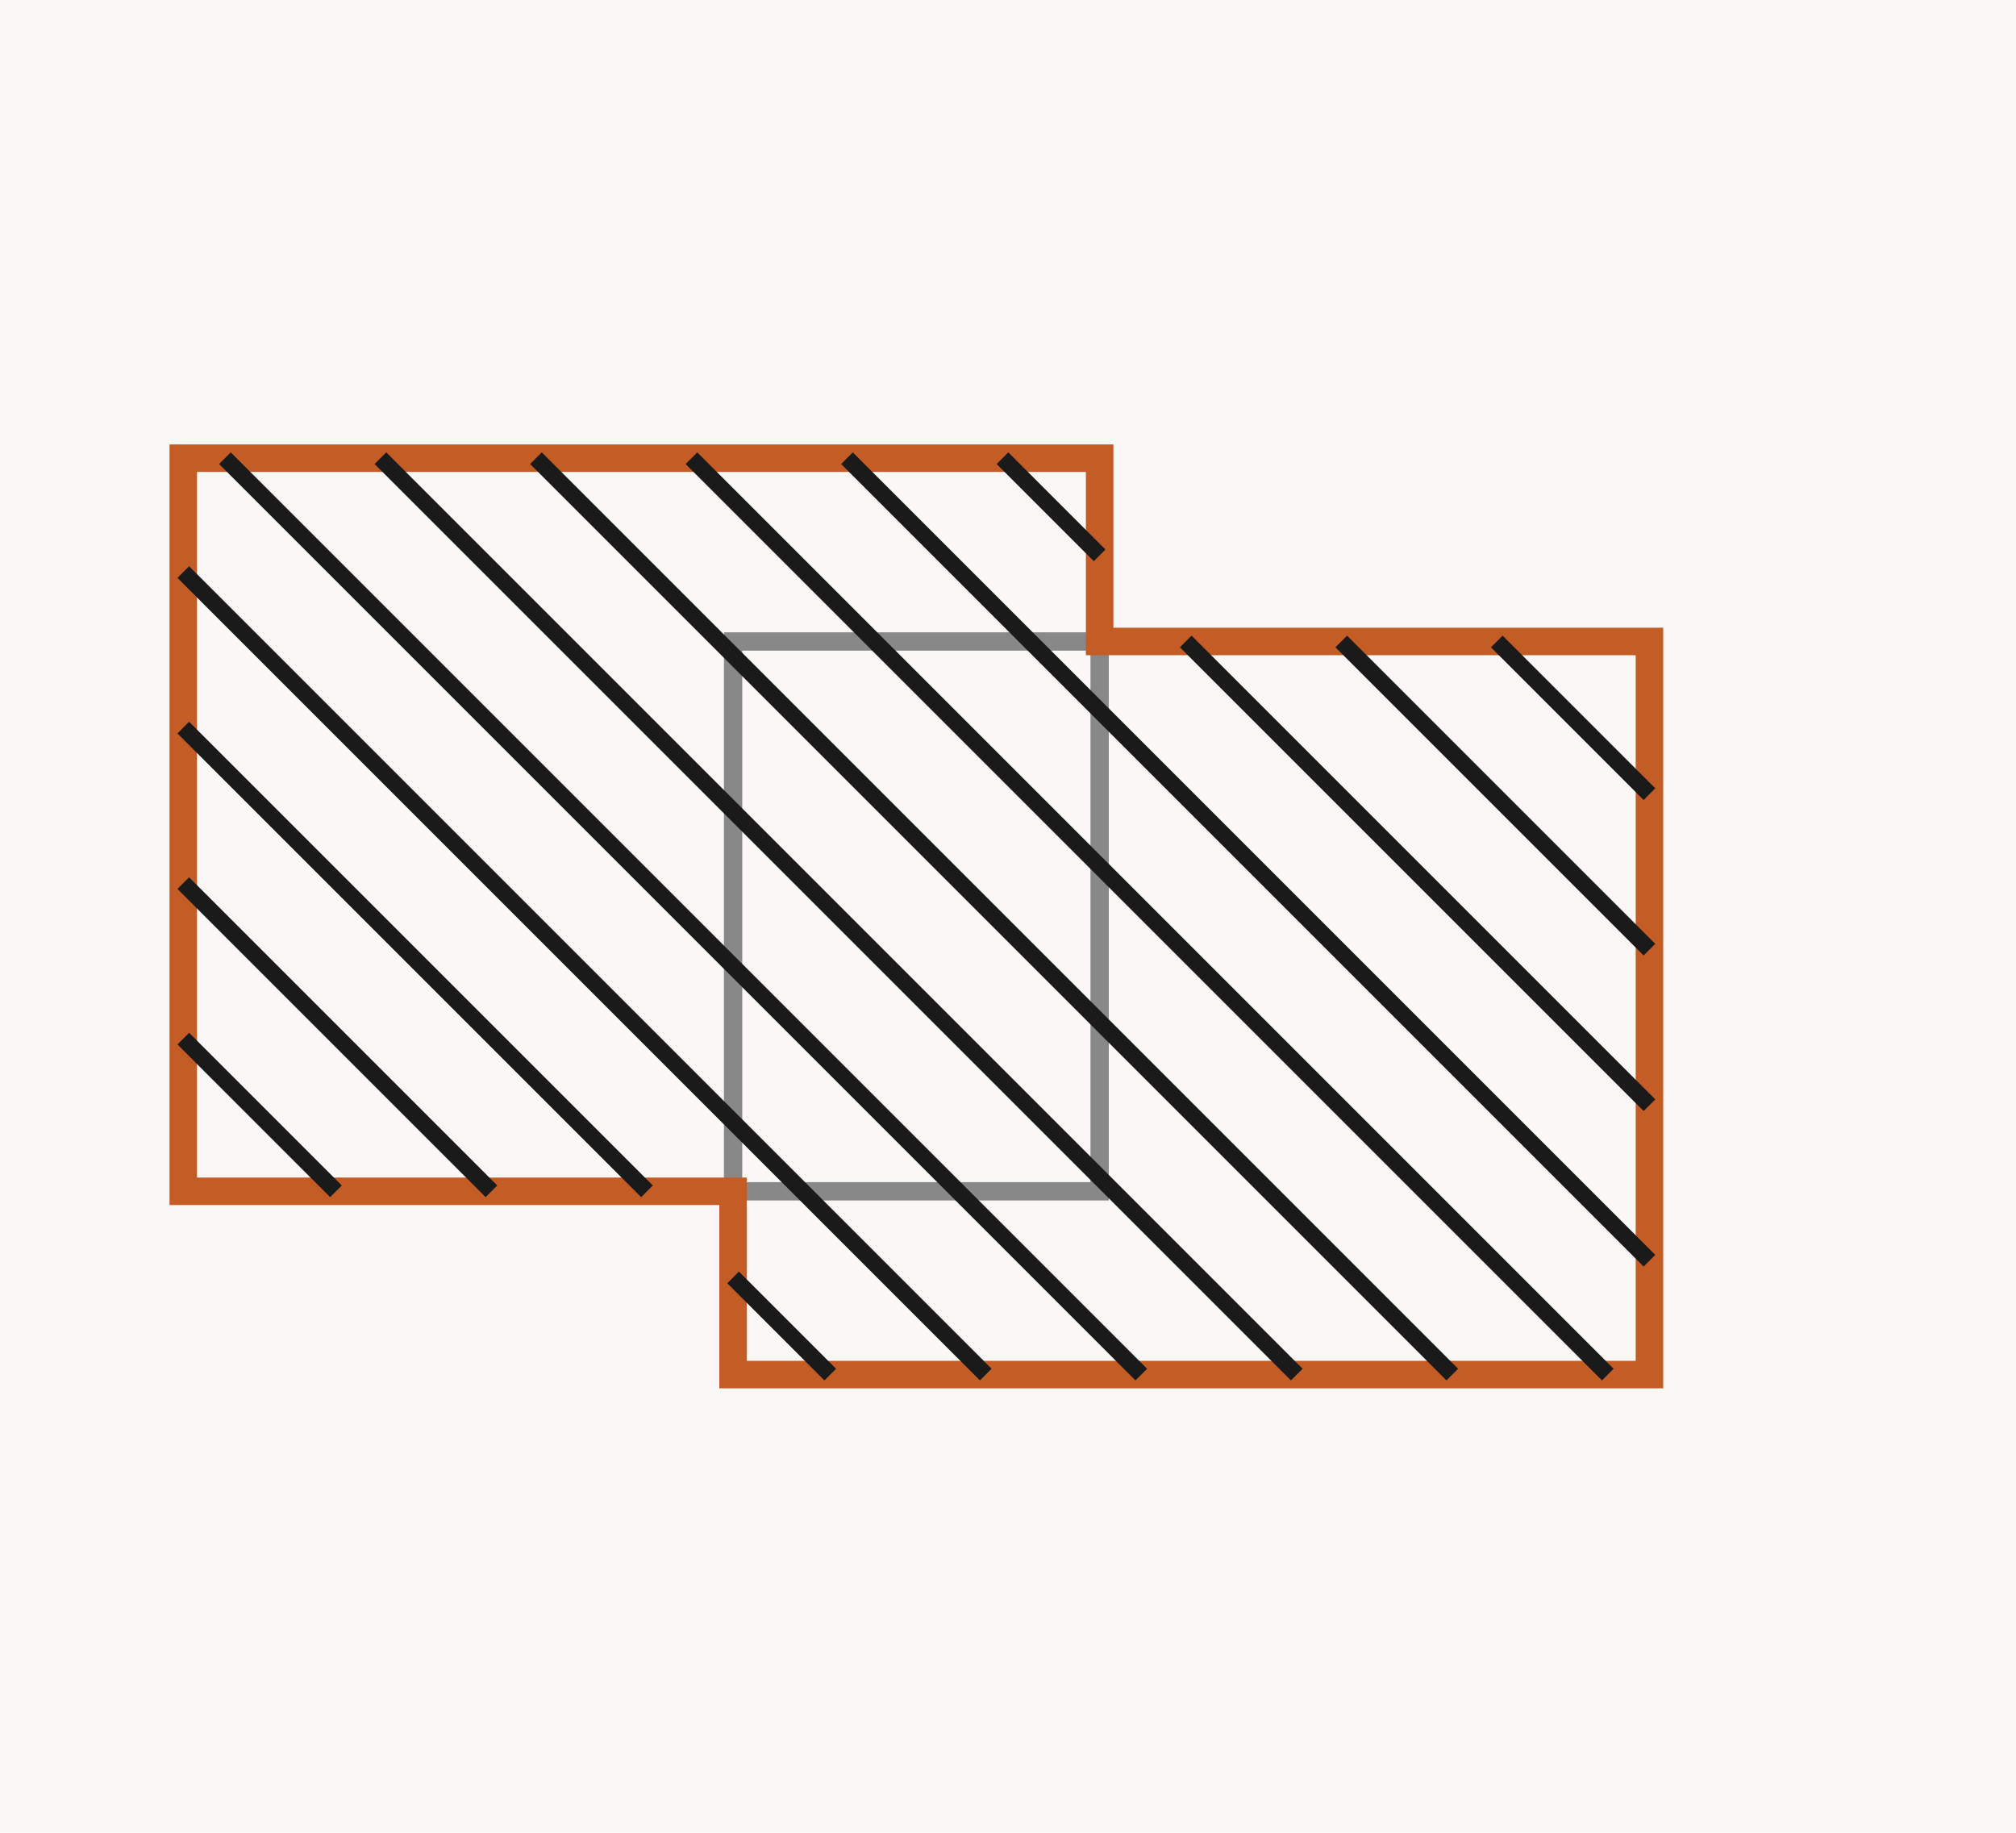
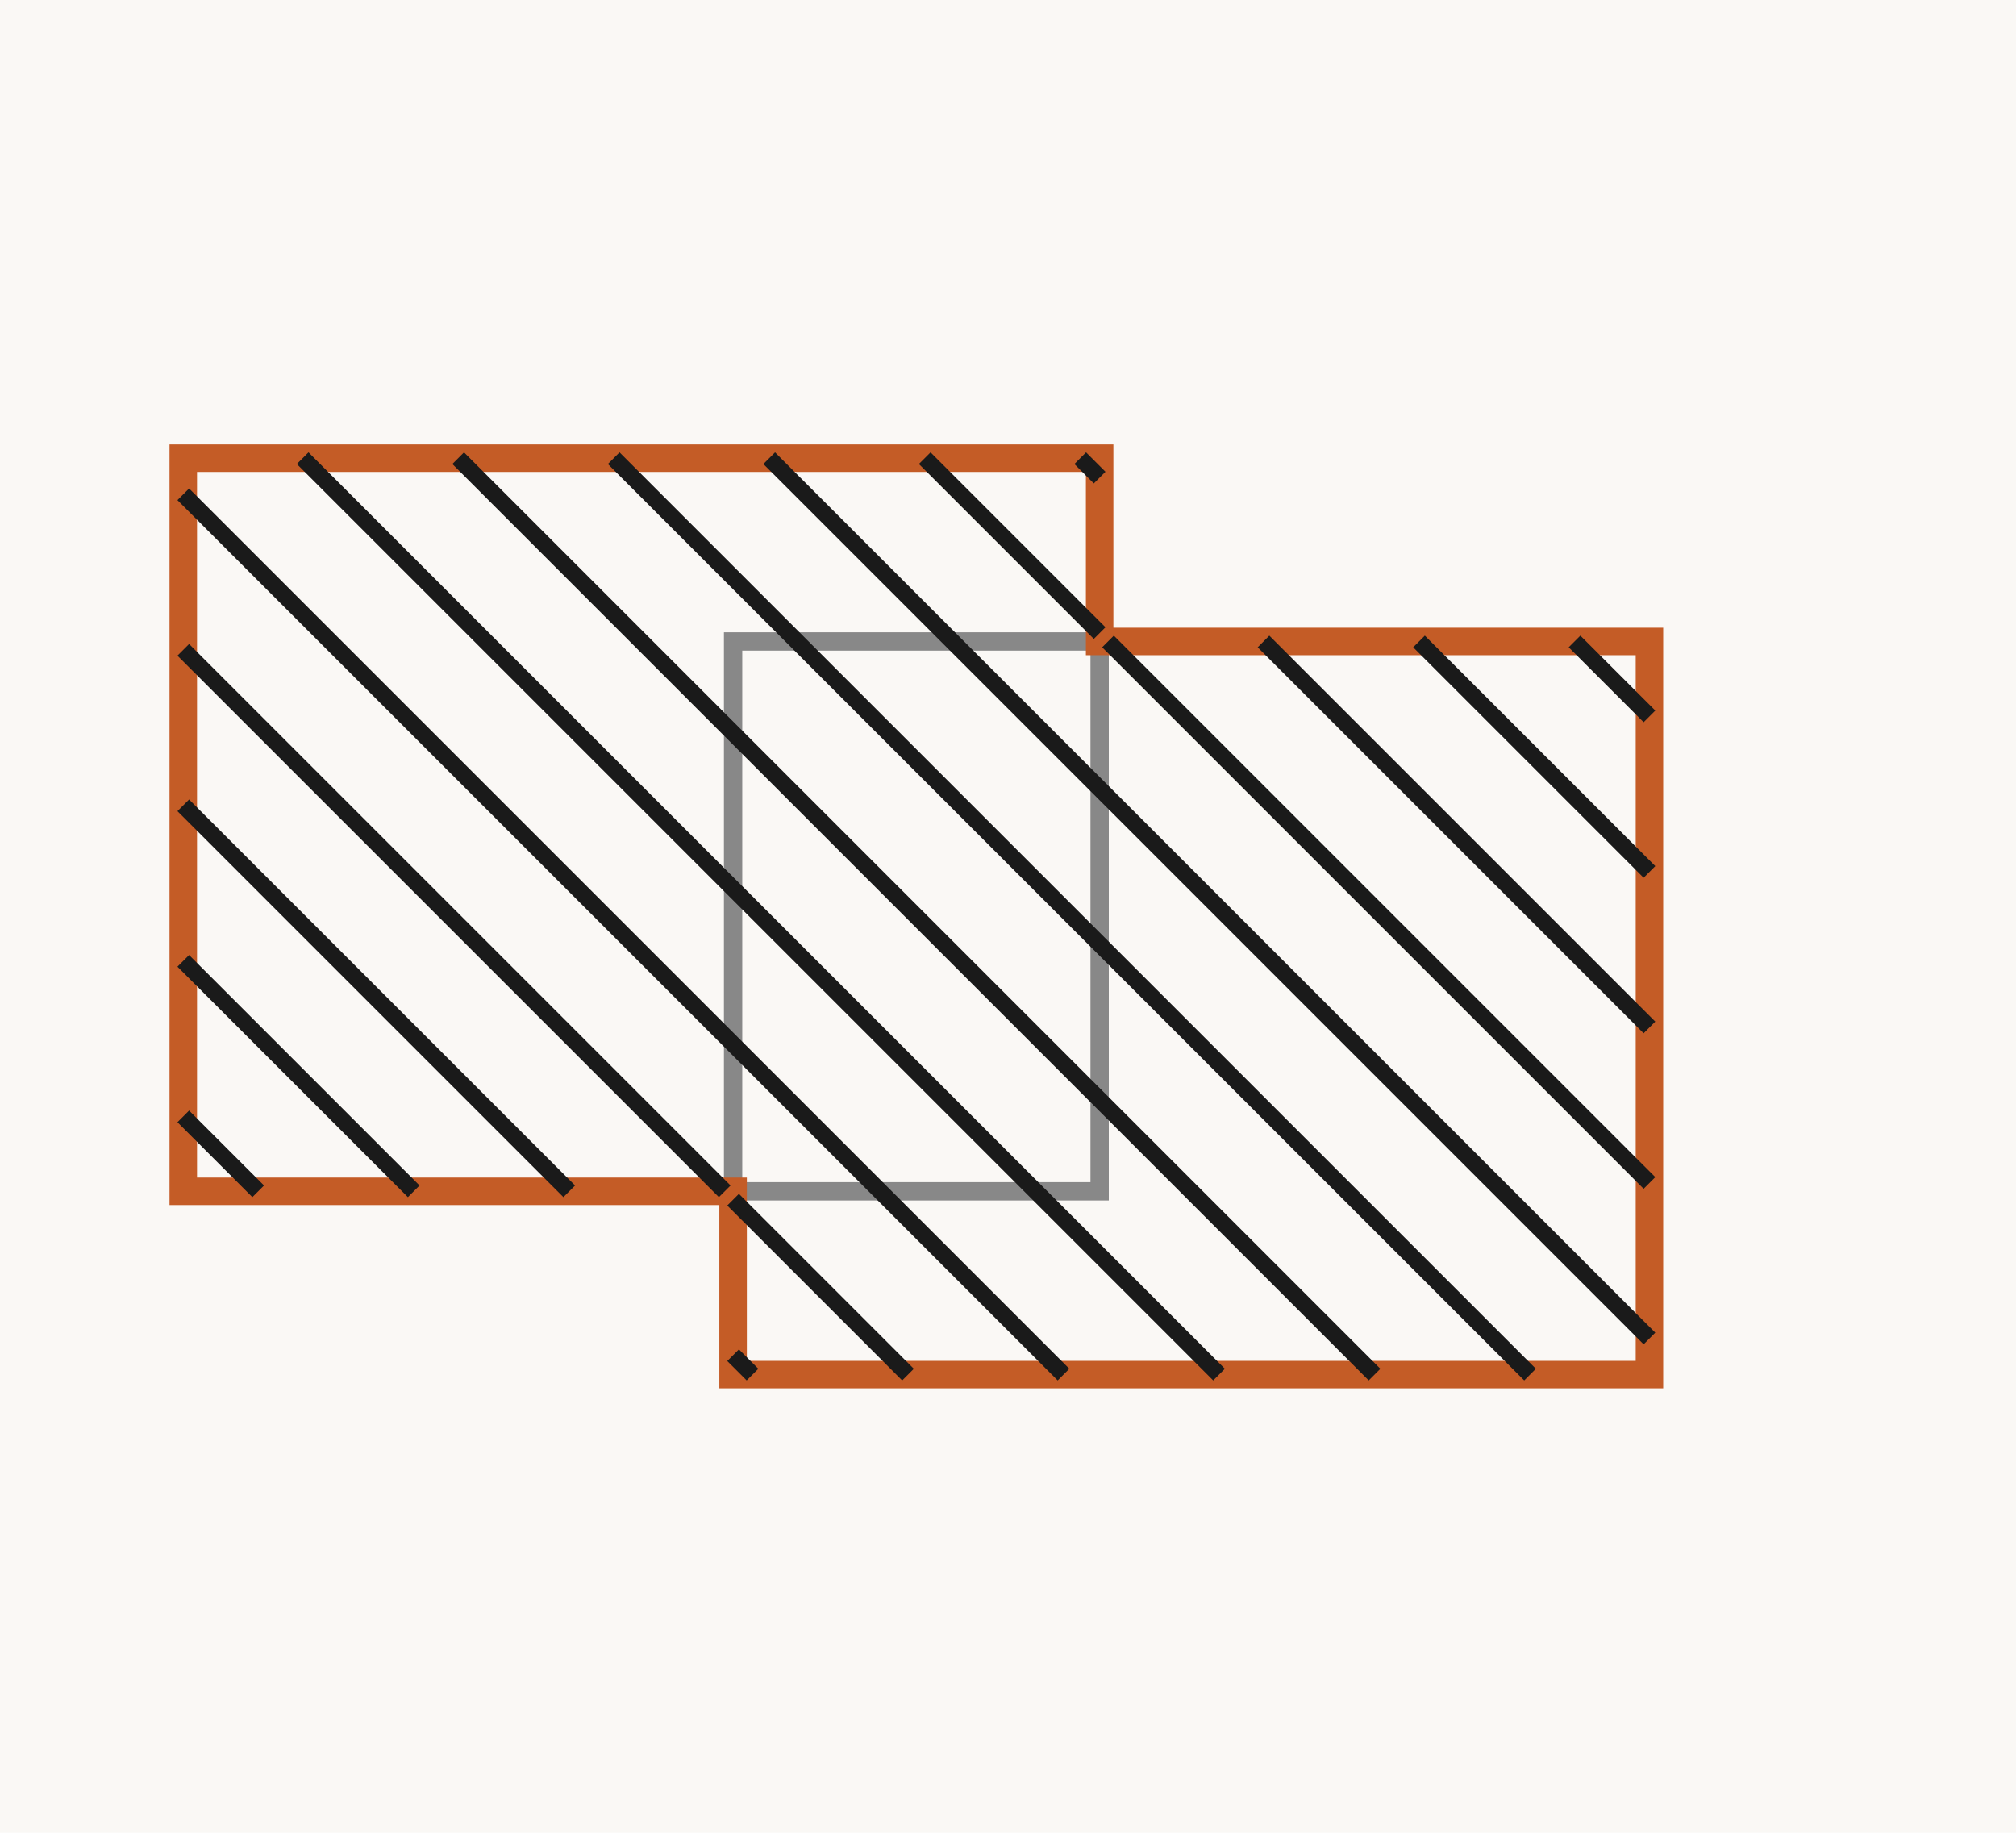
<svg xmlns="http://www.w3.org/2000/svg" viewBox="0 0 110 100" fill="none">
  <rect x="0" y="0" width="100%" height="100%" fill="#faf8f5" />
  <path d="M 10 25 L 60 25 L 60 65 L 10 65 Z" stroke="#888" stroke-width="1" fill="none" />
  <path d="M 40 35 L 90 35 L 90 75 L 40 75 Z" stroke="#888" stroke-width="1" fill="none" />
  <path d="M 60 35 L 90 35 L 90 75 L 40 75 L 40 65 L 10 65 L 10 25 L 60 25 Z" stroke="#c45c26" stroke-width="1.5" fill="none" />
-   <path d="M 20.757 25 L 70.757 75" stroke="#1a1a1a" stroke-width="0.9" fill="none" />
-   <path d="M 29.243 25 L 79.243 75" stroke="#1a1a1a" stroke-width="0.9" fill="none" />
-   <path d="M 12.272 25 L 62.272 75" stroke="#1a1a1a" stroke-width="0.9" fill="none" />
-   <path d="M 37.728 25 L 87.728 75" stroke="#1a1a1a" stroke-width="0.9" fill="none" />
-   <path d="M 10 31.213 L 53.787 75" stroke="#1a1a1a" stroke-width="0.9" fill="none" />
-   <path d="M 46.213 25 L 90 68.787" stroke="#1a1a1a" stroke-width="0.9" fill="none" />
-   <path d="M 10 39.698 L 35.302 65" stroke="#1a1a1a" stroke-width="0.9" fill="none" />
-   <path d="M 40 69.698 L 45.302 75" stroke="#1a1a1a" stroke-width="0.9" fill="none" />
-   <path d="M 54.698 25 L 60 30.302" stroke="#1a1a1a" stroke-width="0.9" fill="none" />
-   <path d="M 64.698 35 L 90 60.302" stroke="#1a1a1a" stroke-width="0.9" fill="none" />
-   <path d="M 10 48.184 L 26.816 65" stroke="#1a1a1a" stroke-width="0.9" fill="none" />
-   <path d="M 73.184 35 L 90 51.816" stroke="#1a1a1a" stroke-width="0.9" fill="none" />
-   <path d="M 10 56.669 L 18.331 65" stroke="#1a1a1a" stroke-width="0.9" fill="none" />
-   <path d="M 81.669 35 L 90 43.331" stroke="#1a1a1a" stroke-width="0.9" fill="none" />
+   <path d="M 75 75 L 25 25" stroke="#1a1a1a" stroke-width="0.9" fill="none" />
+   <path d="M 16.515 25 L 66.515 75" stroke="#1a1a1a" stroke-width="0.9" fill="none" />
+   <path d="M 33.485 25 L 83.485 75" stroke="#1a1a1a" stroke-width="0.9" fill="none" />
+   <path d="M 10 26.971 L 58.029 75" stroke="#1a1a1a" stroke-width="0.9" fill="none" />
+   <path d="M 41.971 25 L 90 73.029" stroke="#1a1a1a" stroke-width="0.9" fill="none" />
+   <path d="M 10 35.456 L 39.544 65" stroke="#1a1a1a" stroke-width="0.9" fill="none" />
+   <path d="M 40 65.456 L 49.544 75" stroke="#1a1a1a" stroke-width="0.9" fill="none" />
+   <path d="M 50.456 25 L 60 34.544" stroke="#1a1a1a" stroke-width="0.9" fill="none" />
+   <path d="M 60.456 35 L 90 64.544" stroke="#1a1a1a" stroke-width="0.9" fill="none" />
+   <path d="M 10 43.941 L 31.059 65" stroke="#1a1a1a" stroke-width="0.9" fill="none" />
+   <path d="M 40 73.941 L 41.059 75" stroke="#1a1a1a" stroke-width="0.9" fill="none" />
+   <path d="M 58.941 25 L 60 26.059" stroke="#1a1a1a" stroke-width="0.9" fill="none" />
+   <path d="M 68.941 35 L 90 56.059" stroke="#1a1a1a" stroke-width="0.9" fill="none" />
+   <path d="M 10 52.426 L 22.574 65" stroke="#1a1a1a" stroke-width="0.9" fill="none" />
+   <path d="M 77.426 35 L 90 47.574" stroke="#1a1a1a" stroke-width="0.9" fill="none" />
+   <path d="M 10 60.912 L 14.088 65" stroke="#1a1a1a" stroke-width="0.9" fill="none" />
+   <path d="M 85.912 35 L 90 39.088" stroke="#1a1a1a" stroke-width="0.9" fill="none" />
</svg>
